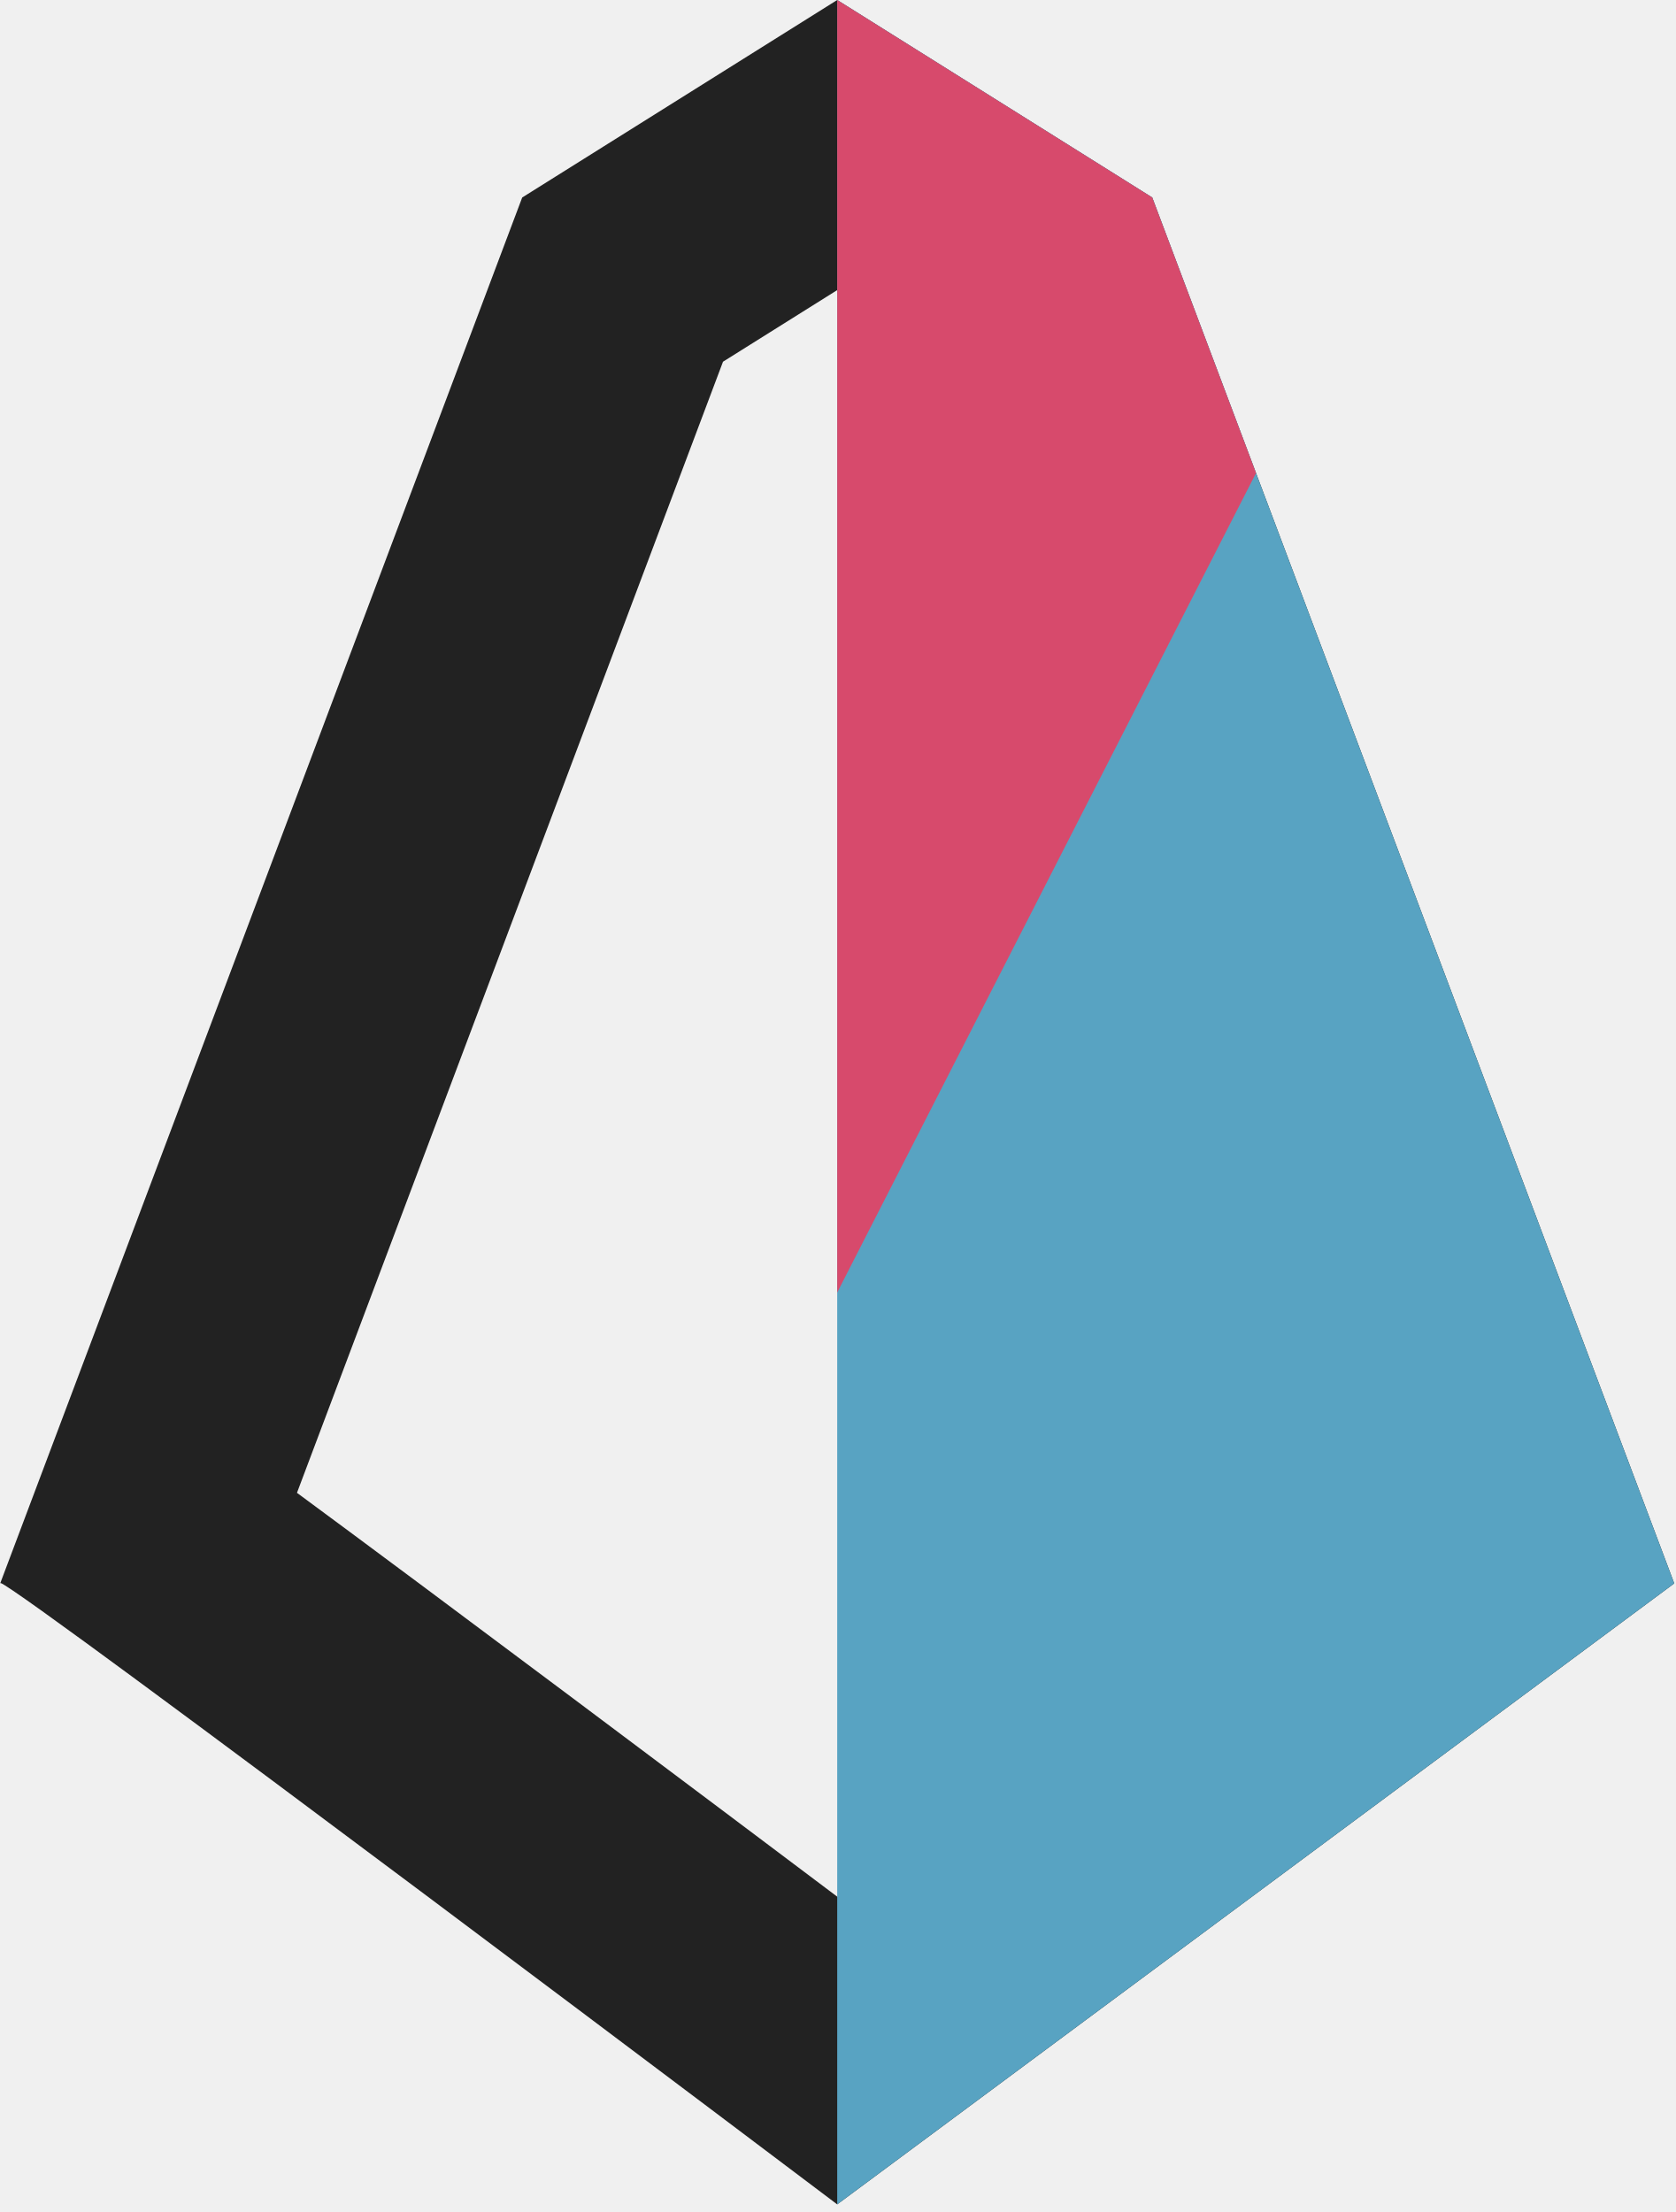
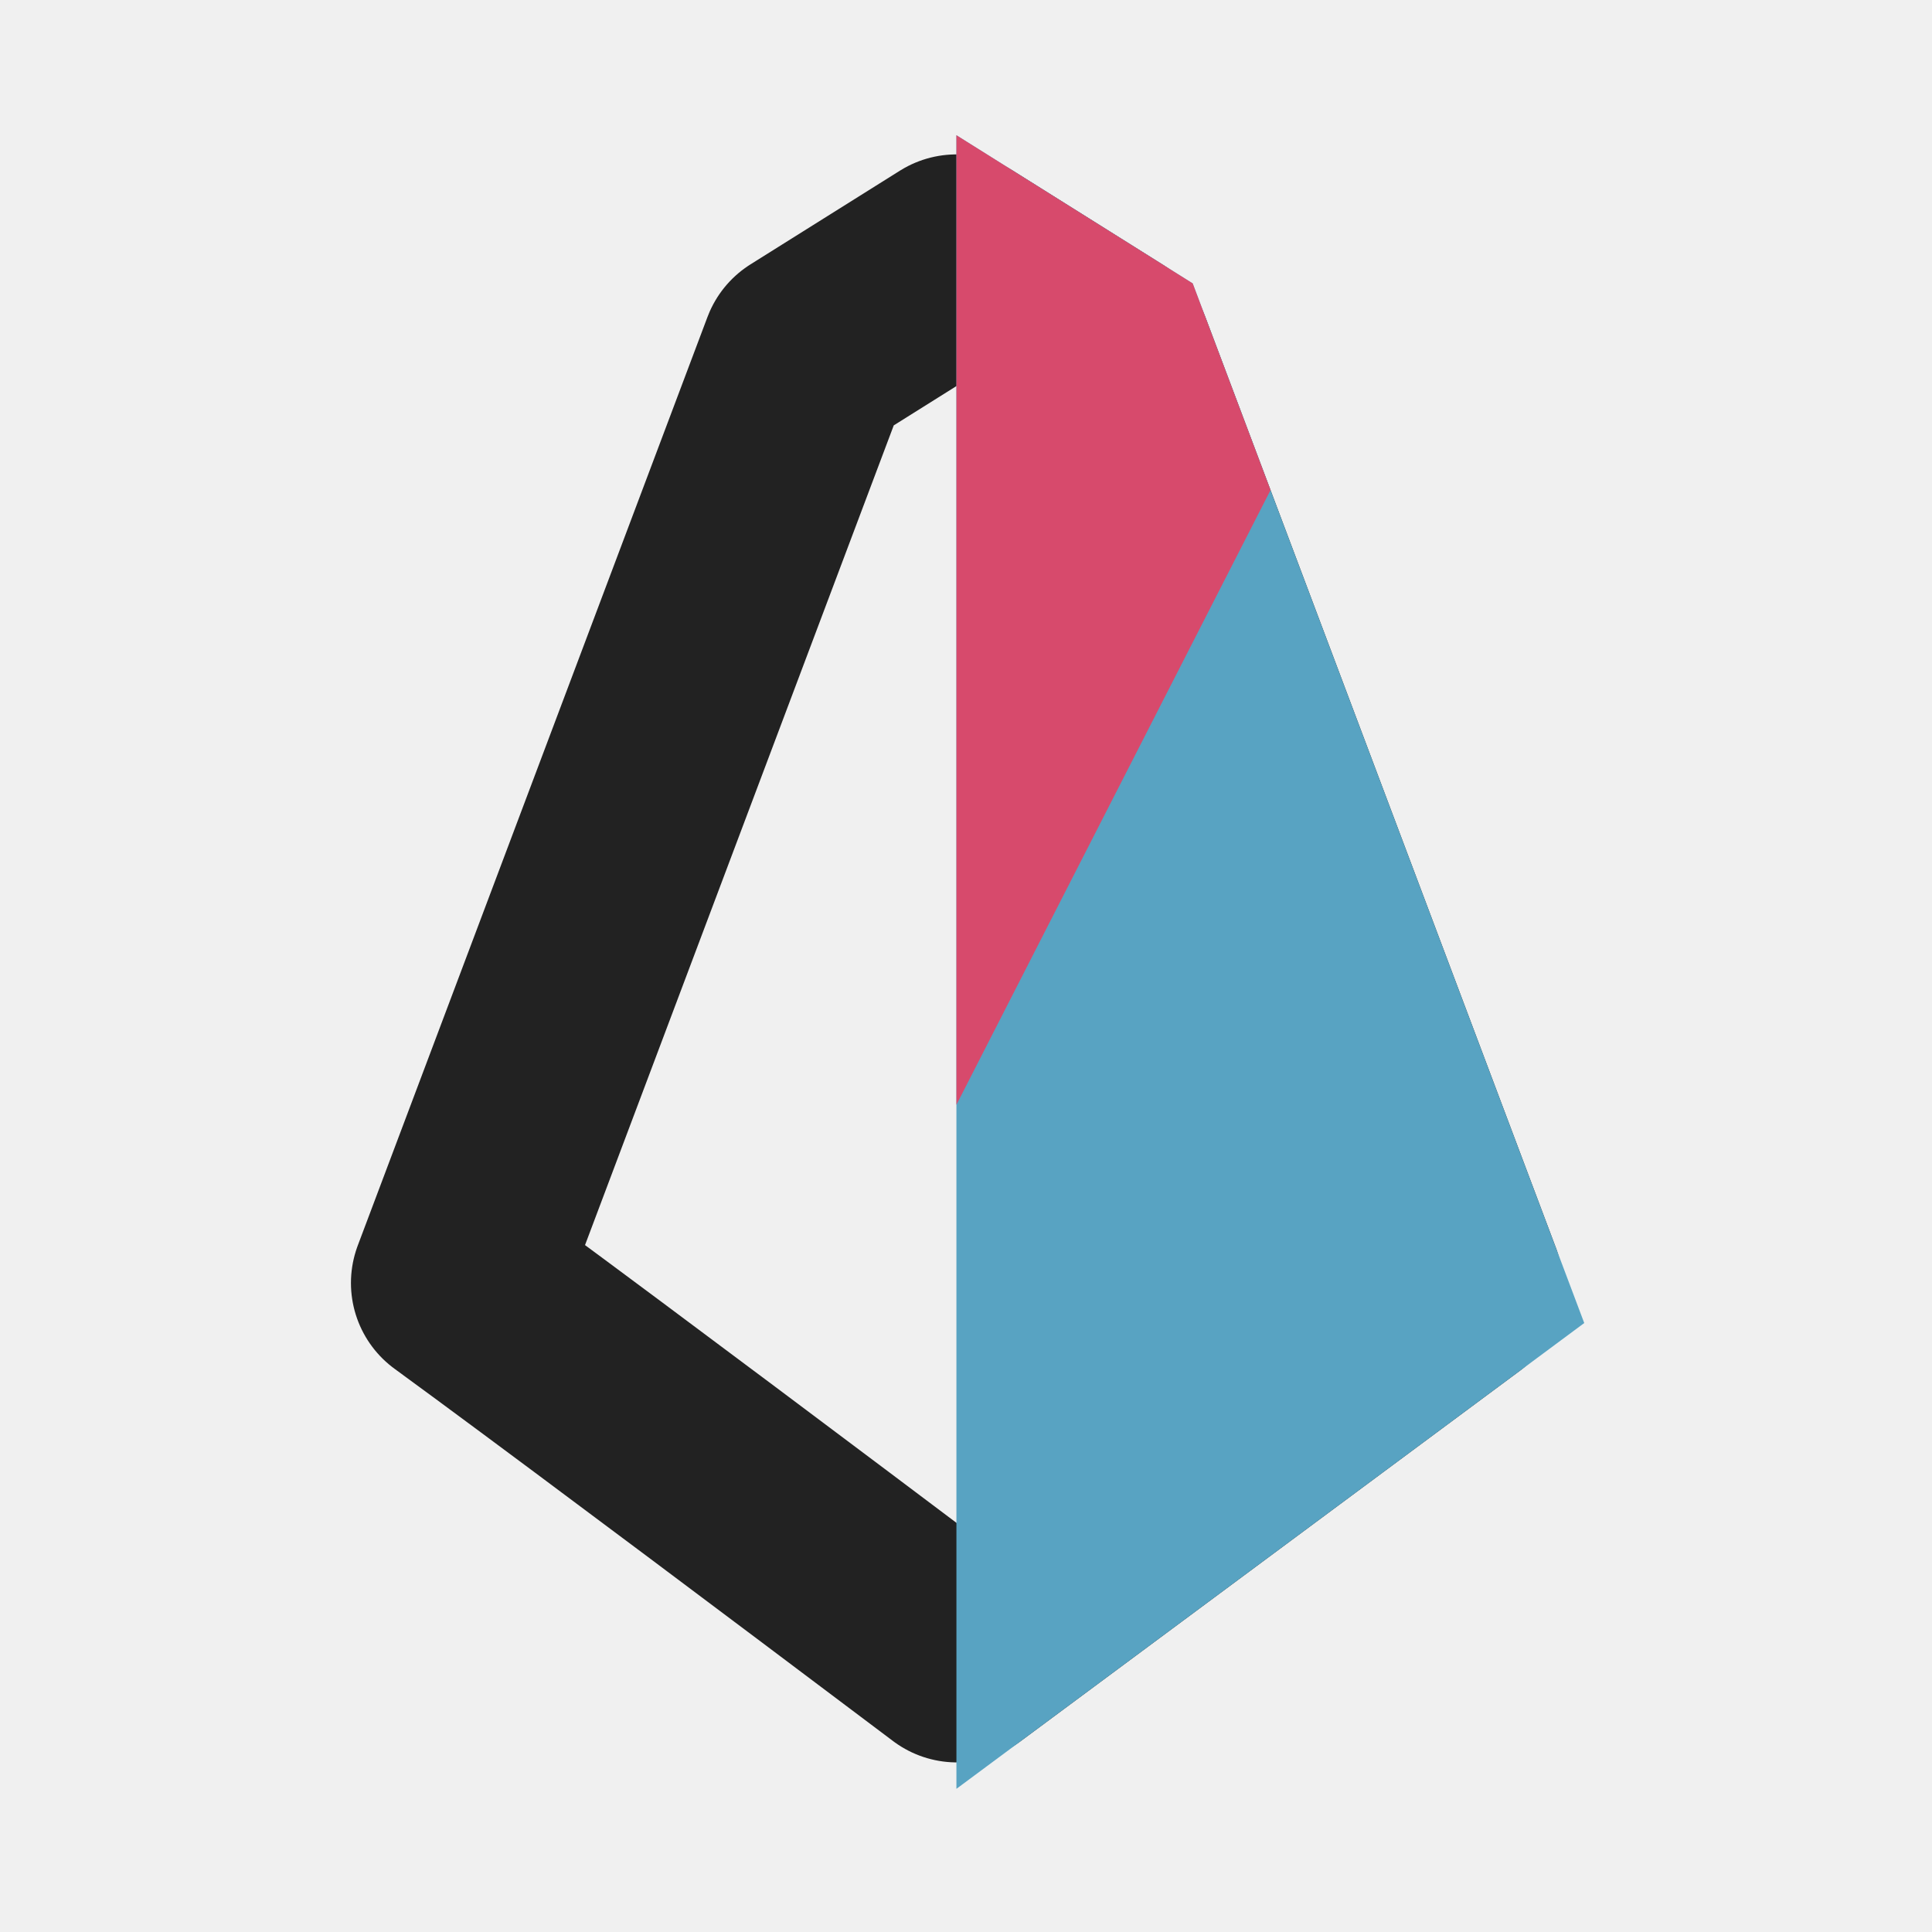
- <svg xmlns="http://www.w3.org/2000/svg" width="75" height="99" viewBox="0 0 75 99" fill="none">
-   <mask id="path-1-inside-1" fill="white">
-     <path d="M0.008 70.867C-0.005 70.847 -0.002 70.84 0.017 70.844L23.369 8.839L37.466 0L51.563 8.839L74.924 70.867L37.466 98.659C37.466 98.659 0.908 71.066 0.017 70.844L0.008 70.867Z" />
-   </mask>
-   <path d="M0.008 70.867L-9.145 76.968C-6.857 80.401 -2.841 82.264 1.258 81.796C5.357 81.327 8.848 78.605 10.302 74.744L0.008 70.867ZM37.466 98.659L30.84 107.439C34.735 110.378 40.101 110.401 44.021 107.493L37.466 98.659ZM74.924 70.867L81.479 79.701C85.424 76.774 86.95 71.587 85.219 66.99L74.924 70.867ZM51.563 8.839L61.858 4.962C61.009 2.71 59.446 0.798 57.407 -0.48L51.563 8.839ZM37.466 0L43.31 -9.319C39.736 -11.56 35.196 -11.56 31.623 -9.319L37.466 0ZM23.369 8.839L17.526 -0.48C15.487 0.798 13.923 2.71 13.075 4.962L23.369 8.839ZM9.161 64.766C9.371 65.081 9.878 65.867 10.296 66.98C10.557 67.674 11.762 70.924 10.262 74.809C8.285 79.928 3.726 81.456 1.407 81.754C-0.61 82.013 -2.176 81.634 -2.634 81.52L2.667 60.169C2.2 60.053 0.626 59.673 -1.395 59.933C-3.721 60.231 -8.283 61.761 -10.261 66.885C-11.762 70.773 -10.558 74.028 -10.294 74.729C-9.873 75.849 -9.361 76.644 -9.145 76.968L9.161 64.766ZM-2.633 81.521C-3.552 81.293 -4.228 80.994 -4.445 80.897C-4.748 80.762 -4.979 80.641 -5.103 80.575C-5.351 80.442 -5.523 80.336 -5.566 80.31C-5.668 80.247 -5.69 80.23 -5.579 80.305C-5.382 80.438 -5.035 80.68 -4.516 81.051C-3.497 81.78 -2.047 82.838 -0.281 84.139C3.237 86.732 7.863 90.181 12.483 93.64C17.098 97.095 21.688 100.545 25.125 103.132C26.843 104.426 28.272 105.503 29.272 106.256C29.772 106.633 30.164 106.929 30.431 107.13C30.565 107.231 30.667 107.308 30.736 107.36C30.77 107.386 30.796 107.406 30.814 107.419C30.822 107.425 30.829 107.43 30.833 107.434C30.835 107.435 30.837 107.437 30.838 107.437C30.839 107.438 30.839 107.438 30.839 107.438C30.84 107.438 30.84 107.439 37.466 98.659C44.093 89.879 44.093 89.879 44.093 89.878C44.092 89.878 44.092 89.878 44.091 89.877C44.09 89.876 44.088 89.875 44.086 89.874C44.082 89.87 44.075 89.865 44.066 89.858C44.048 89.845 44.022 89.825 43.987 89.799C43.917 89.746 43.814 89.668 43.68 89.567C43.411 89.364 43.017 89.067 42.516 88.689C41.512 87.933 40.078 86.852 38.355 85.555C34.91 82.962 30.304 79.499 25.668 76.029C21.037 72.562 16.357 69.072 12.77 66.428C10.982 65.111 9.43 63.977 8.279 63.155C7.713 62.75 7.183 62.377 6.747 62.082C6.541 61.943 6.263 61.758 5.971 61.578C5.833 61.493 5.581 61.34 5.271 61.175C5.117 61.092 4.858 60.958 4.533 60.812C4.293 60.705 3.599 60.4 2.666 60.168L-2.633 81.521ZM44.021 107.493L81.479 79.701L68.37 62.033L30.912 89.825L44.021 107.493ZM85.219 66.99L61.858 4.962L41.269 12.716L64.63 74.744L85.219 66.99ZM57.407 -0.48L43.31 -9.319L31.623 9.319L45.72 18.159L57.407 -0.48ZM31.623 -9.319L17.526 -0.48L29.213 18.159L43.31 9.319L31.623 -9.319ZM13.075 4.962L-10.278 66.968L10.311 74.722L33.663 12.716L13.075 4.962ZM-10.278 66.968L-10.286 66.99L10.302 74.744L10.311 74.721L-10.278 66.968Z" fill="#222222" mask="url(#path-1-inside-1)" />
-   <path d="M74.924 70.867L37.466 98.659V0L51.563 8.839L74.924 70.867Z" fill="#58A3C2" />
-   <mask id="mask0" mask-type="alpha" maskUnits="userSpaceOnUse" x="37" y="0" width="38" height="99">
-     <path d="M74.924 70.867L37.466 98.659V0L51.563 8.839L74.924 70.867Z" fill="#58A3C2" />
-   </mask>
-   <g mask="url(#mask0)">
-     <path d="M37.466 -9.286L62.804 8.264L13.348 105.042L37.466 -9.286Z" fill="#D74A6C" />
-   </g>
+ <svg xmlns="http://www.w3.org/2000/svg" width="100" height="100" viewBox="0 0 100 100" fill="none">
+   <path d="M75.39 66.535L49.53 85.722C49.014 85.334 48.45 84.909 47.843 84.453C44.856 82.204 40.863 79.203 36.845 76.194C32.83 73.188 28.779 70.168 25.68 67.884C24.956 67.35 24.28 66.854 23.665 66.406L41.767 18.343L49.504 13.492L57.24 18.343L75.39 66.535Z" stroke="#222222" stroke-width="11" stroke-linejoin="round" />
+   <path d="M82 68.48L49.504 92.59V7L61.733 14.669L82 68.48Z" fill="#58A3C2" />
+   <path d="M65.763 25.367L49.504 57.184V7L61.733 14.669L65.763 25.367Z" fill="#D74A6C" />
</svg>
